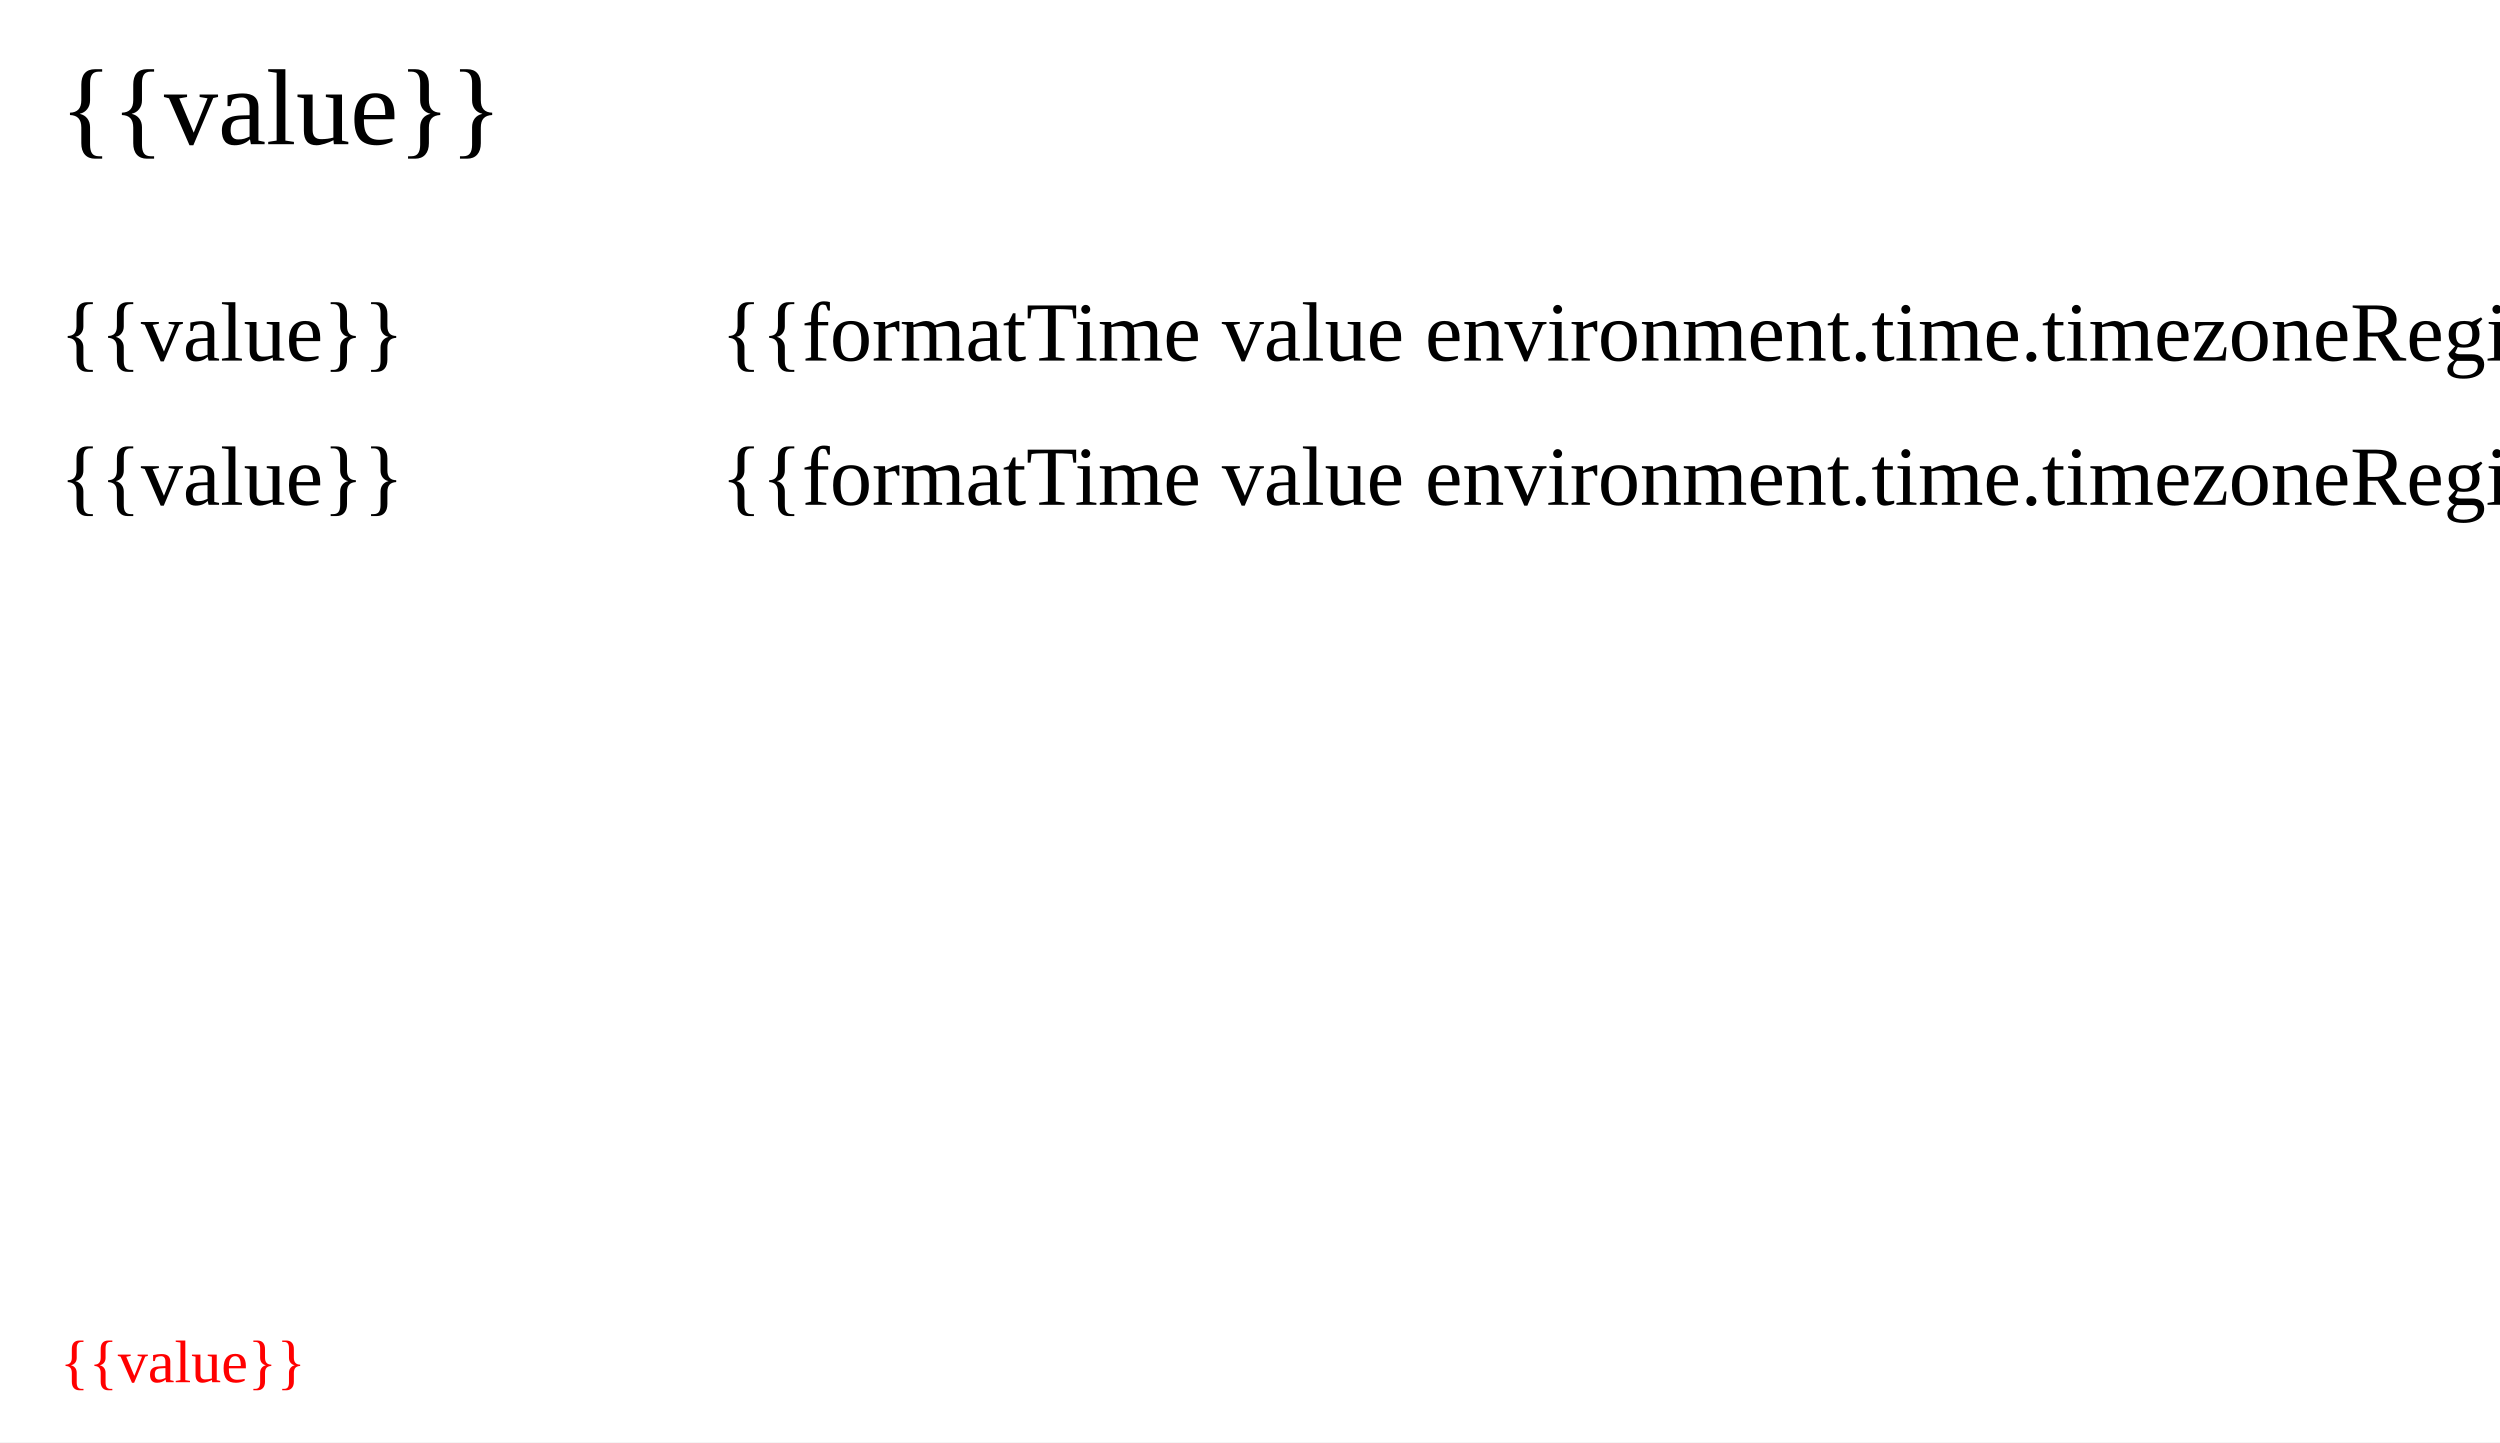
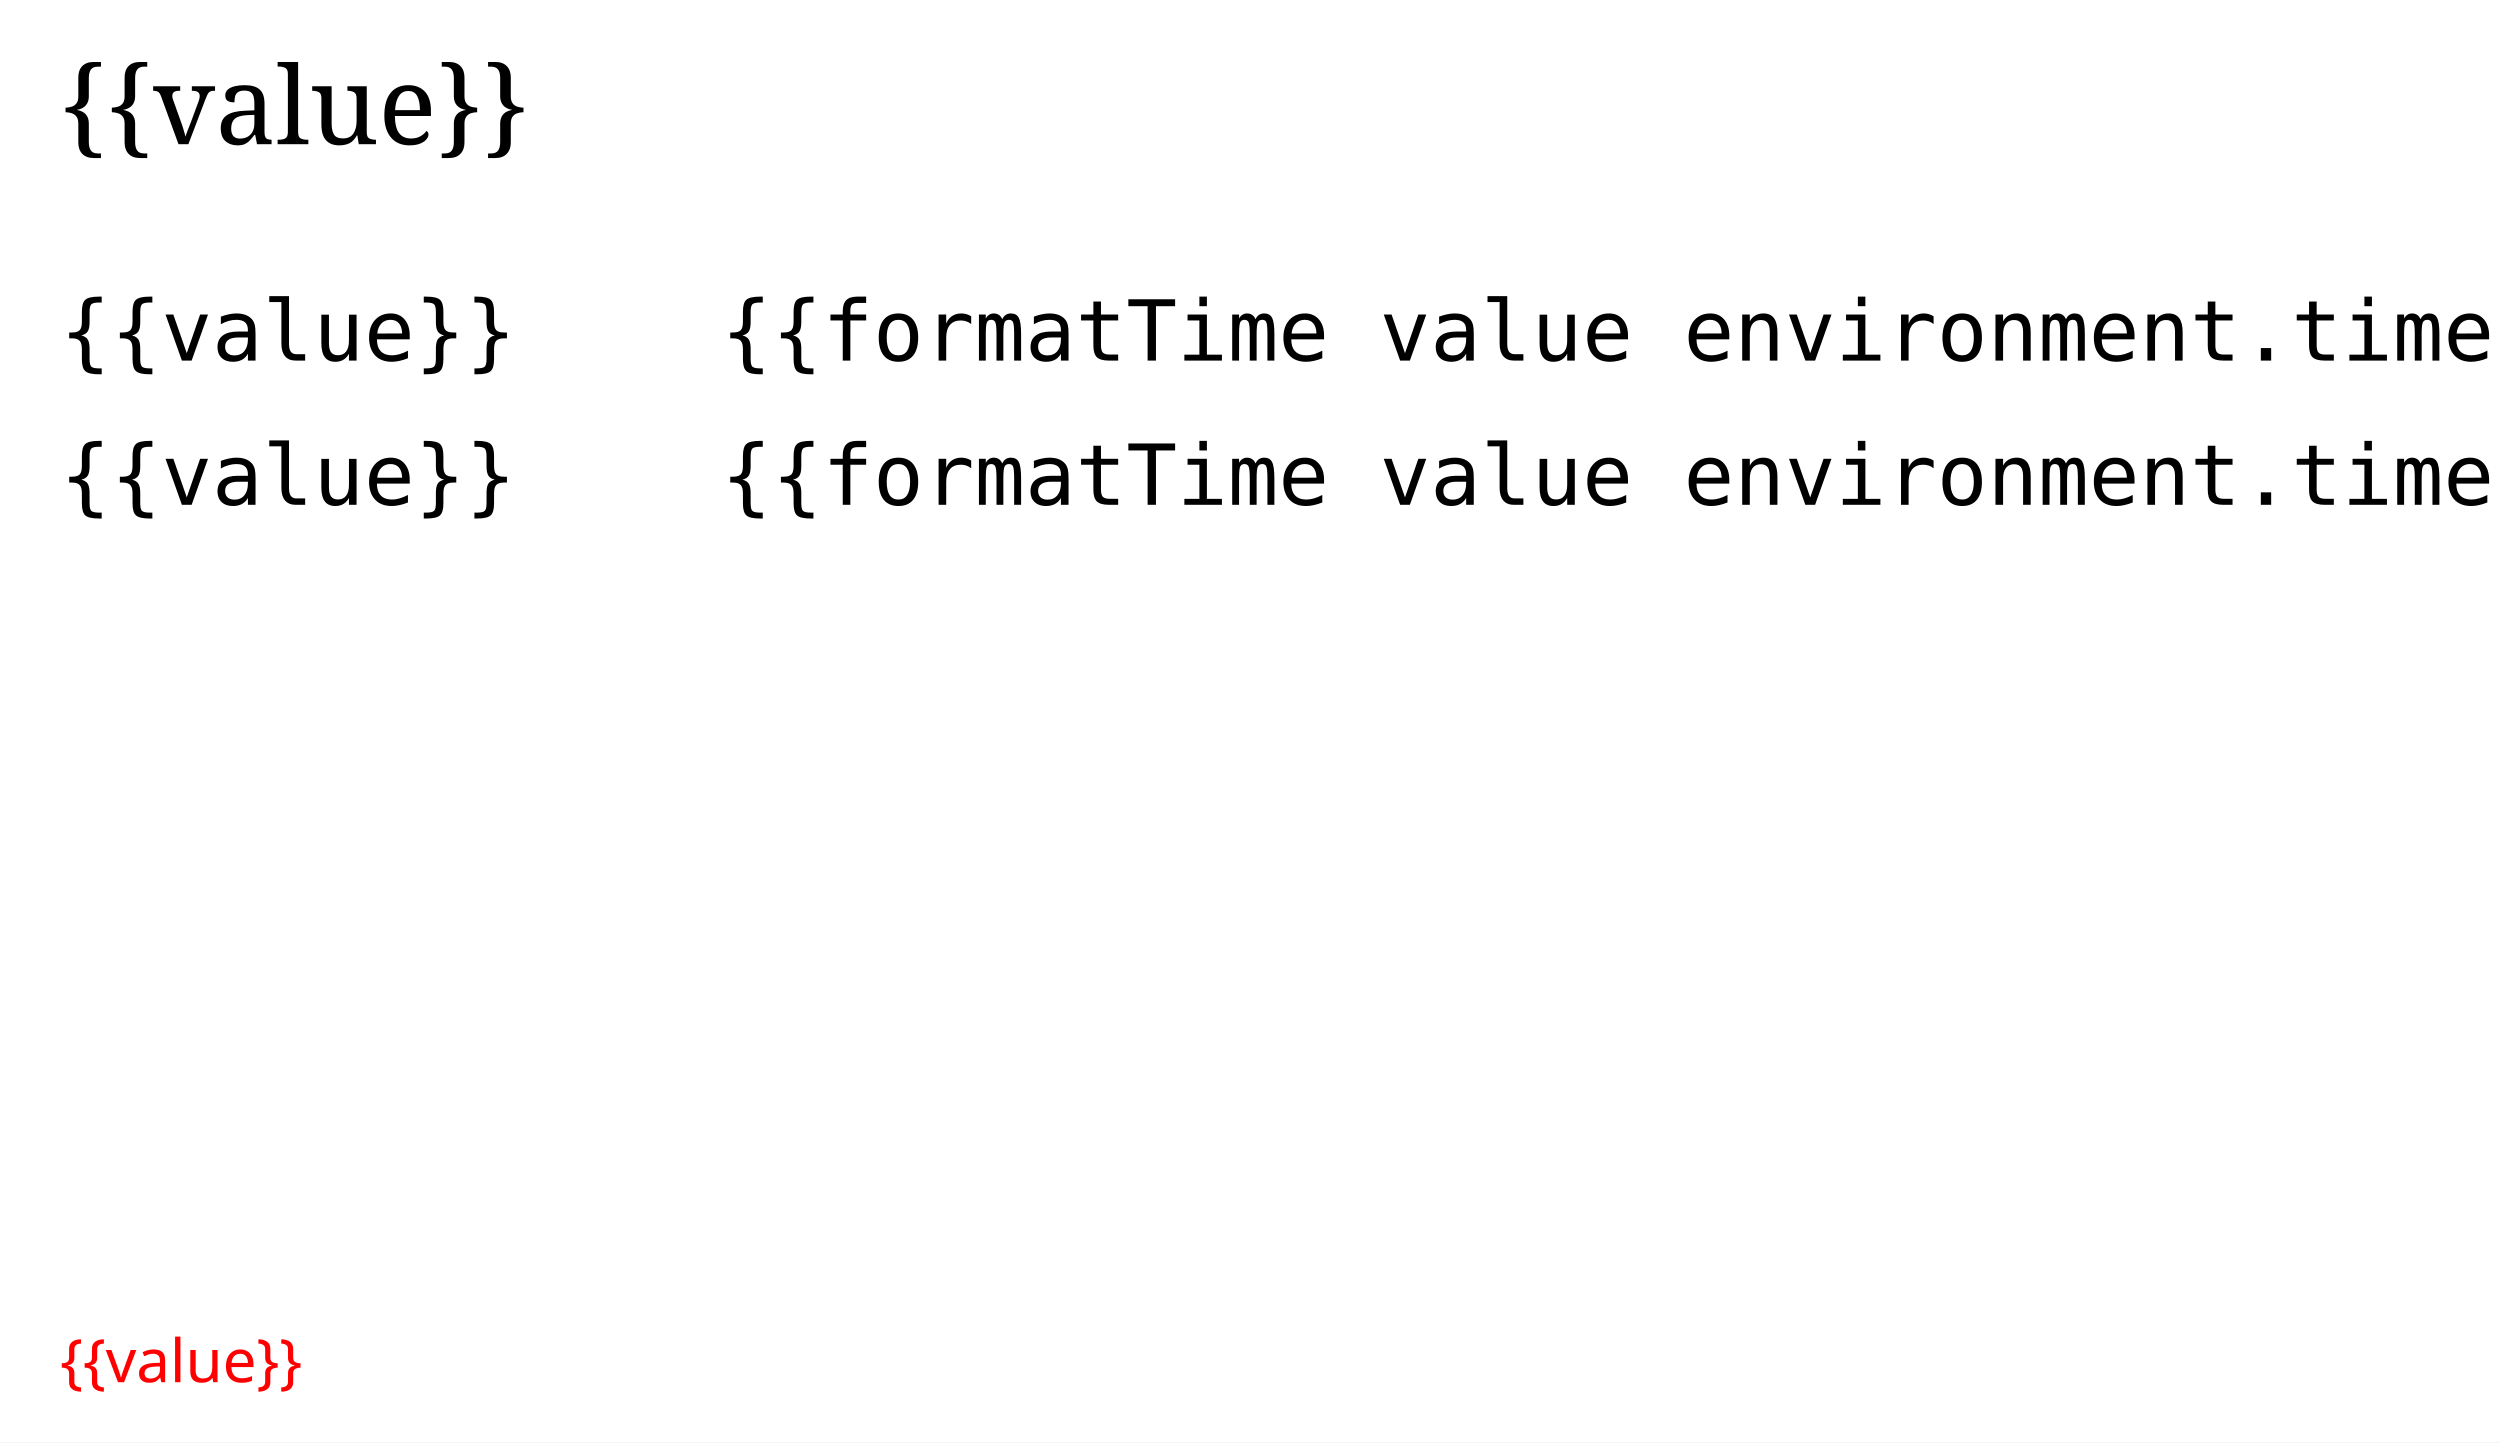
<svg xmlns="http://www.w3.org/2000/svg" width="416" height="240" viewBox="0 0 416 240">
  <rect x="0" y="0" width="416" height="240" fill="white" />
-   <text id="station.name" x="10" y="24" font-size="18" fill="black">{{value}}</text>
-   <text id="extremes.0.label" x="10" y="60" font-size="14" fill="black">{{value}}</text>
-   <text id="extremes.0.time" x="120" y="60" font-size="14" fill="black">{{formatTime value environment.time.timezoneRegion}}</text>
-   <text id="extremes.1.label" x="10" y="84" font-size="14" fill="black">{{value}}</text>
-   <text id="extremes.1.time" x="120" y="84" font-size="14" fill="black">{{formatTime value environment.time.timezoneRegion}}</text>
-   <text id="environment.time.timezoneRegion" x="10" y="230" font-size="10" fill="red">{{value}}</text>
+   <text id="station.name" x="10" y="24" font-size="18" font-family="serif" fill="black">{{value}}</text>
+   <text id="extremes.0.label" x="10" y="60" font-size="14" font-family="monospace" fill="black">{{value}}</text>
+   <text id="extremes.0.time" x="120" y="60" font-size="14" font-family="monospace" fill="black">{{formatTime value environment.time.timezoneRegion}}</text>
+   <text id="extremes.1.label" x="10" y="84" font-size="14" font-family="monospace" fill="black">{{value}}</text>
+   <text id="extremes.1.time" x="120" y="84" font-size="14" font-family="monospace" fill="black">{{formatTime value environment.time.timezoneRegion}}</text>
+   <text id="environment.time.timezoneRegion" x="10" y="230" font-size="10" font-family="sans-serif" fill="red">{{value}}</text>
</svg>
